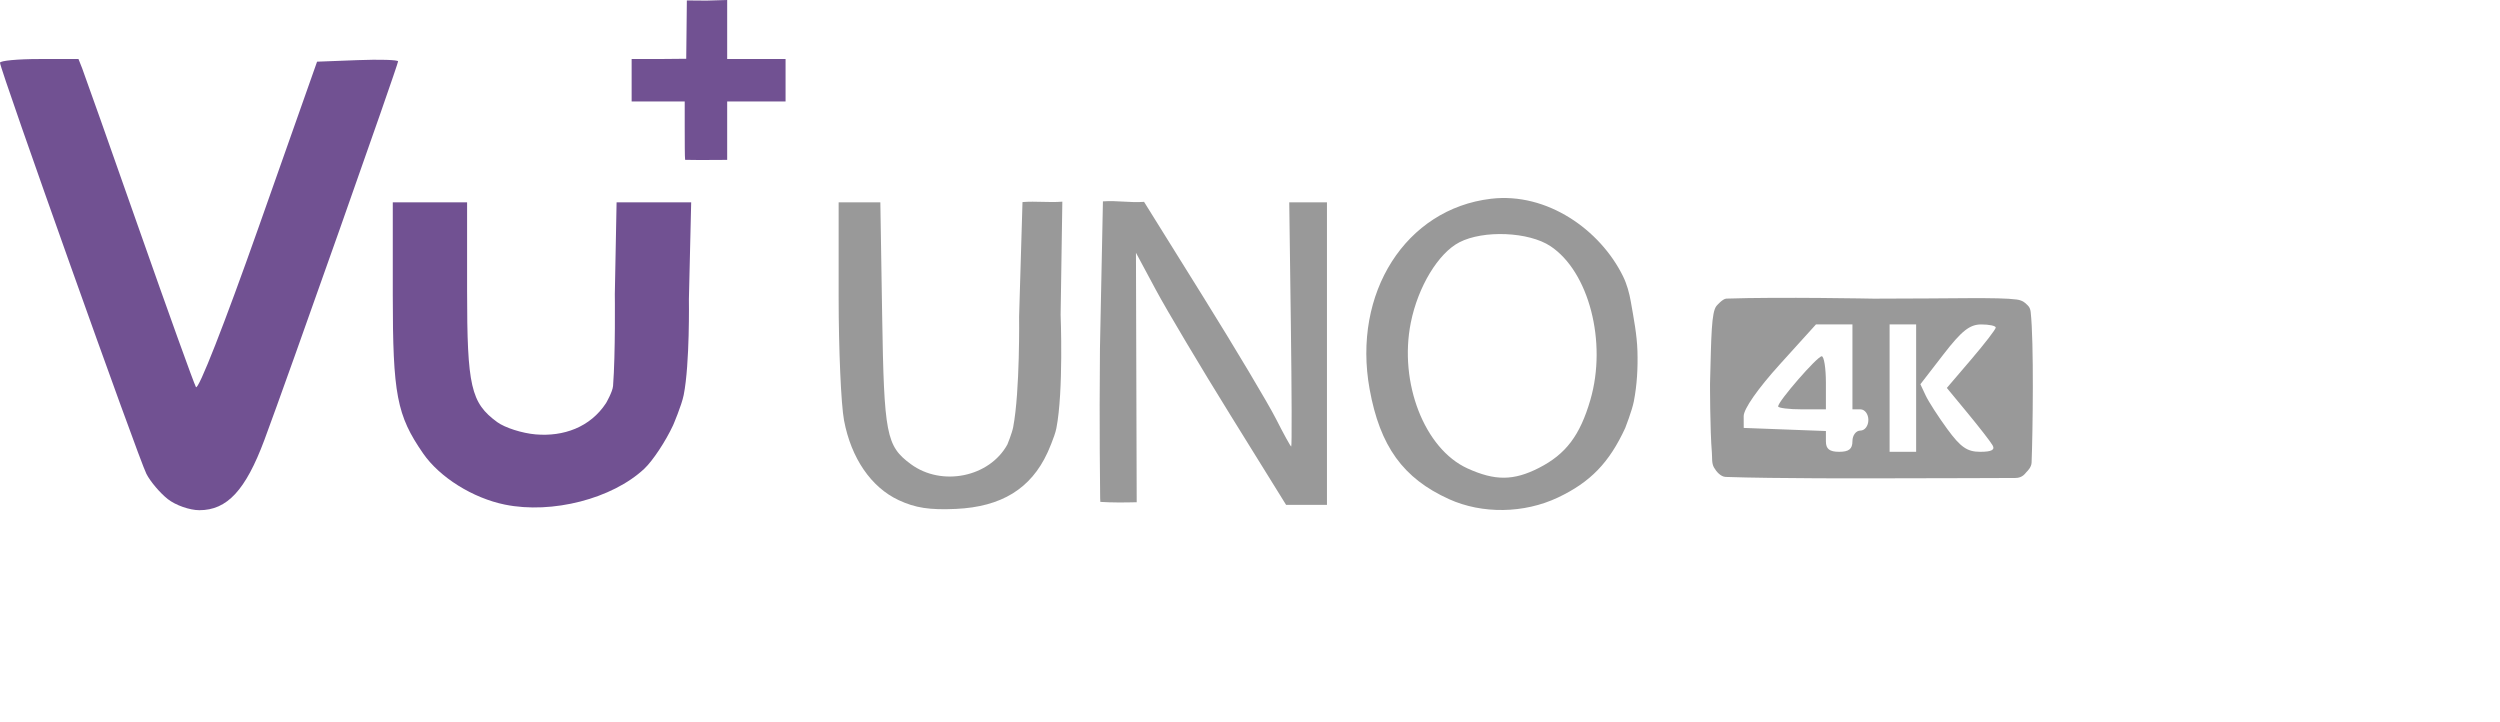
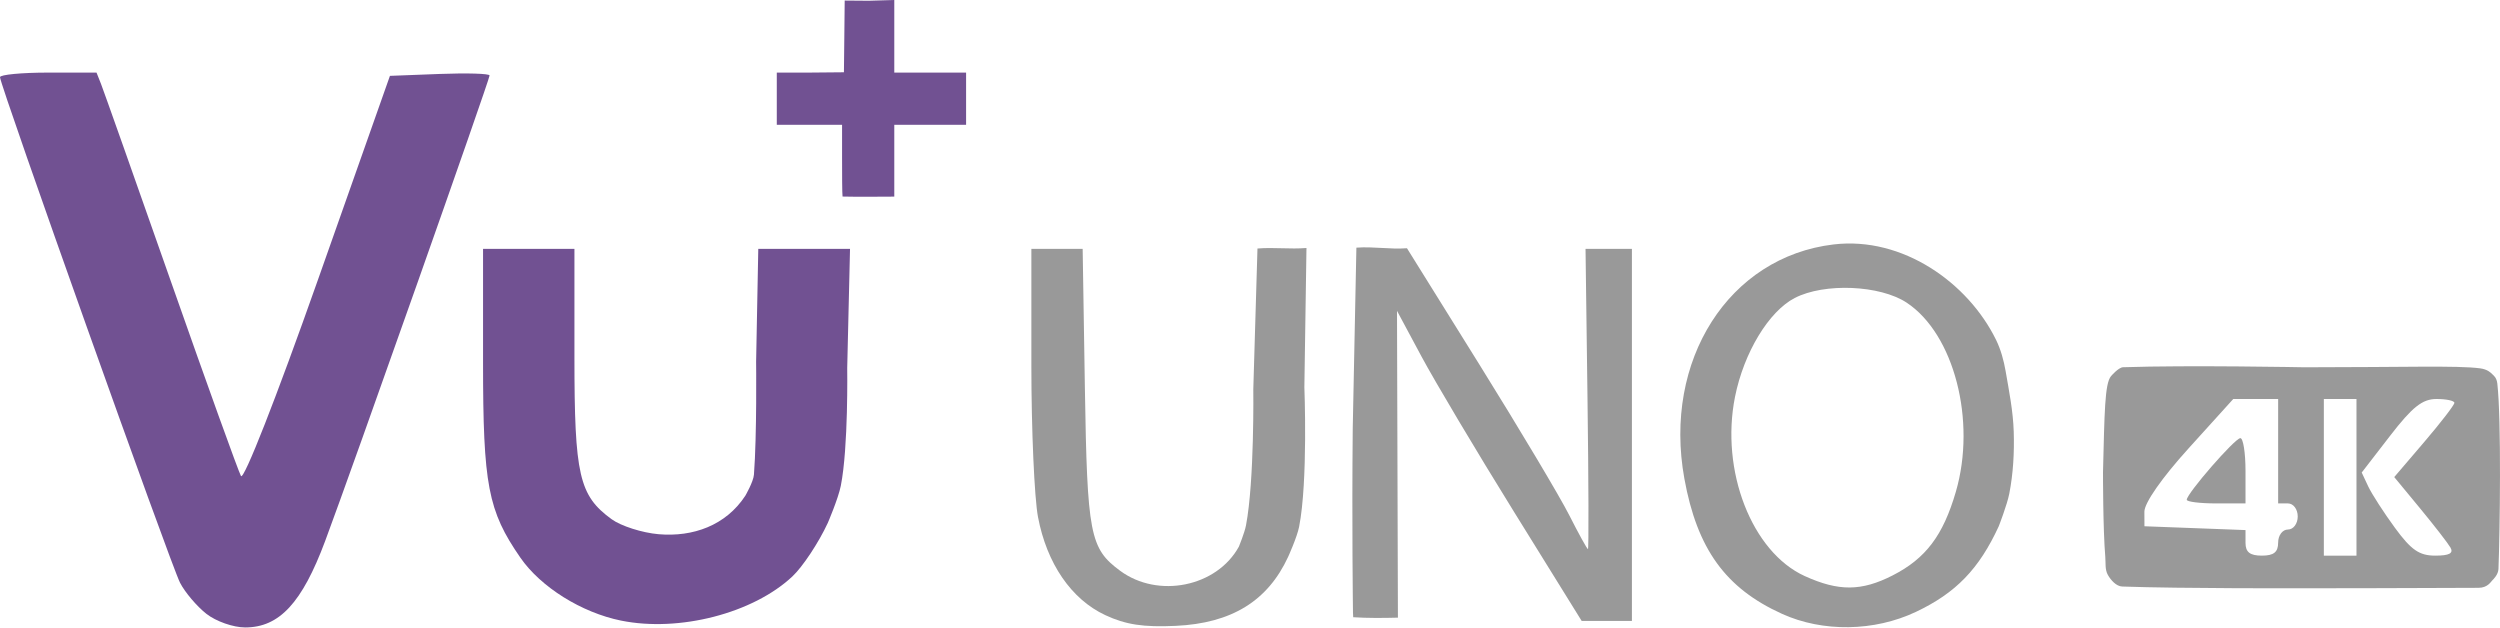
- <svg xmlns="http://www.w3.org/2000/svg" version="1.1" id="svg6162" width="471" height="136" viewBox="0 0 471 136">
+ <svg xmlns="http://www.w3.org/2000/svg" version="1.1" id="svg6162" width="382.987" height="96.121" viewBox="0 0 382.987 96.121">
  <defs id="defs6166" />
  <g id="g6168" transform="translate(-10,-18.87927)">
    <path style="fill:#715192;fill-opacity:1" d="M 139.075,48.99 C 139.009,48.512 139,45.492 139,42.833 V 38 h -5 -5 v -4 -4 h 4.948 l 5.337,-0.049 0.059,-5.299 0.059,-5.688 3.701,0.03 L 147,18.879 V 24.44 30 h 5.5 5.5 v 4 4 h -5.5 -5.5 v 5.5 5.5 c -2.5,0.01 -5.556,0.048 -7.925,-0.01 z" id="path6674" />
    <path style="fill:#999999" d="M 345,95.44 C 345,94.483 352.379,86 353.212,86 353.645,86 354,88.25 354,91 v 5 h -4.5 c -2.475,0 -4.5,-0.252 -4.5,-0.56 z" id="path6668" />
    <path style="fill:#999999" d="m 332.907,106.942 c -0.454,-0.802 -0.31,-1.82 -0.387,-2.739 -0.362,-4.32 -0.351,-13 -0.351,-13 0.232,-9.056 0.258,-13.532 1.221,-14.69 0,0 1.139,-1.351 1.854,-1.375 10.073,-0.339 27.775,0.008 27.775,0.008 15.212,0 23.444,-0.302 26.93,0.163 1.142,0.152 1.634,0.675 1.85,0.891 0.203,0.203 0.674,0.505 0.779,1.444 0.631,5.634 0.397,22.74 0.174,28.395 -0.034,0.863 -0.756,1.564 -0.953,1.761 -0.237,0.237 -0.732,1.132 -2.107,1.13 -3.776,-0.005 -12.088,0.07 -26.87,0.07 0,0 -18.563,0.057 -27.704,-0.268 -0.916,-0.033 -1.744,-0.965 -2.212,-1.79 z M 359,102 c 0,-1.111 0.667,-2 1.5,-2 0.833,0 1.5,-0.889 1.5,-2 0,-1.111 -0.667,-2 -1.5,-2 H 359 v -8 -8 h -3.436 -3.436 l -6.814,7.528 c -4.141,4.575 -6.811,8.4 -6.805,9.75 l 0.009,2.222 7.741,0.292 7.741,0.292 v 1.958 c 0,1.422 0.685,1.958 2.5,1.958 1.833,0 2.5,-0.533 2.5,-2 z M 371,92 V 80 h -2.5 -2.5 v 12 12 h 2.5 2.5 z m 14.389,10.75 c -0.401,-0.688 -2.501,-3.395 -4.666,-6.017 l -3.937,-4.767 4.607,-5.393 C 383.927,83.608 386,80.915 386,80.591 c 0,-0.325 -1.238,-0.589 -2.75,-0.587 -2.157,0.003 -3.687,1.217 -7.099,5.635 l -4.349,5.631 0.992,2.115 c 0.545,1.163 2.393,4.028 4.105,6.365 2.485,3.392 3.73,4.25 6.167,4.25 2.164,0 2.841,-0.364 2.324,-1.25 z" id="path6666" />
    <path style="fill:#999999" d="m 217.27,112.73 c -0.005,-0.8 -0.183,-13.403 -0.037,-28.245 l 0.559,-27.666 c 2.68,-0.198 5.069,0.286 7.749,0.089 l 11.104,17.832 c 6.107,9.808 12.293,20.178 13.746,23.046 1.453,2.868 2.747,5.215 2.876,5.215 0.128,5.4e-4 0.097,-10.349 -0.069,-23 L 252.895,57 H 256.448 260 V 85.5 114 h -3.849 -3.849 L 241.914,97.25 C 236.201,88.037 229.836,77.35 227.77,73.5 l -3.756,-7 0.07,23.5 0.07,23.5 c -2.356,0.062 -4.684,0.076 -6.85,-0.065 z" id="path6664" />
    <path style="fill:#999999" d="m 283,112.919 c -8.656,-3.918 -13.011,-9.949 -14.965,-20.723 -3.287,-18.128 6.811,-33.969 22.866,-35.87 10.583,-1.253 20.603,5.876 24.887,14.624 0.72,1.47 1.179,3.144 1.458,4.758 0.533,3.08 1.15,6.169 1.247,9.294 0.098,3.173 -0.074,6.384 -0.68,9.5 -0.334,1.719 -1.615,5 -1.615,5 -3.018,6.55 -6.571,10.221 -12.696,13.117 -6.378,3.015 -14.25,3.131 -20.5,0.302 z m 16.945,-5.891 c 5.066,-2.585 7.734,-6.117 9.683,-12.821 3.166,-10.89 -0.282,-24.156 -7.526,-28.955 -4.087,-2.708 -12.623,-3.068 -17.157,-0.723 -3.975,2.056 -7.789,8.36 -9.146,15.12 -2.276,11.334 2.569,23.797 10.686,27.484 5.194,2.359 8.684,2.332 13.46,-0.104 z" id="path6662" />
    <path style="fill:#999999" d="M 179.316,113.11 C 174.121,110.685 170.367,105.211 169.017,98.09 168.458,95.14 168,84.688 168,74.864 V 57 h 3.929 3.929 l 0.339,21.25 c 0.36,22.543 0.764,24.642 5.399,28.067 5.814,4.297 14.821,2.465 18.198,-3.702 0,0 0.873,-2.13 1.087,-3.253 C 202.182,92.521 202,78.5 202,78.5 l 0.638,-21.55 c 2.548,-0.21 4.958,0.131 7.506,-0.079 l -0.322,21.315 c 0,0 0.569,14.384 -0.803,21.383 -0.315,1.605 -1.68,4.609 -1.68,4.609 -3.134,6.782 -8.672,10.183 -17.228,10.58 -4.952,0.23 -7.661,-0.184 -10.794,-1.647 z" id="path6660" />
    <path style="fill:#715192;fill-opacity:1" d="m 105.147,113.954 c -6.064,-1.232 -12.308,-5.135 -15.426,-9.641 C 84.752,97.133 84,93.198 84,74.374 V 57 h 7 7 v 16.599 c 0,18.081 0.711,21.182 5.685,24.813 1.44,1.051 4.688,2.089 7.217,2.306 5.256,0.451 10.285,-1.333 13.275,-5.89 0,0 1.239,-2.139 1.323,-3.232 0.465,-6.06 0.333,-17.297 0.333,-17.297 L 126.165,57 h 7.027 7.027 l -0.43,18.25 c 0,0 0.191,12.135 -0.98,18.044 C 138.417,95.271 136.809,99 136.809,99 c -1.403,3.025 -3.846,6.713 -5.43,8.196 -6.027,5.645 -17.353,8.562 -26.232,6.757 z" id="path6658" />
    <path style="fill:#715192;fill-opacity:1" d="m 41.615,112.912 c -1.46,-1.149 -3.274,-3.286 -4.03,-4.75 C 36.161,105.406 10,31.944 10,30.701 10,30.316 13.327,30 17.393,30 h 7.393 l 0.694,1.75 c 0.381,0.963 5.198,14.575 10.703,30.25 5.505,15.675 10.334,29.085 10.731,29.8 0.418,0.753 5.369,-11.865 11.772,-30 L 69.736,30.5 77.368,30.208 C 81.566,30.047 85,30.152 85,30.441 85,31.093 64.025,90.483 59.804,101.783 56.269,111.245 52.79,115 47.558,115 c -1.821,0 -4.473,-0.932 -5.943,-2.088 z" id="path6654" />
  </g>
</svg>
